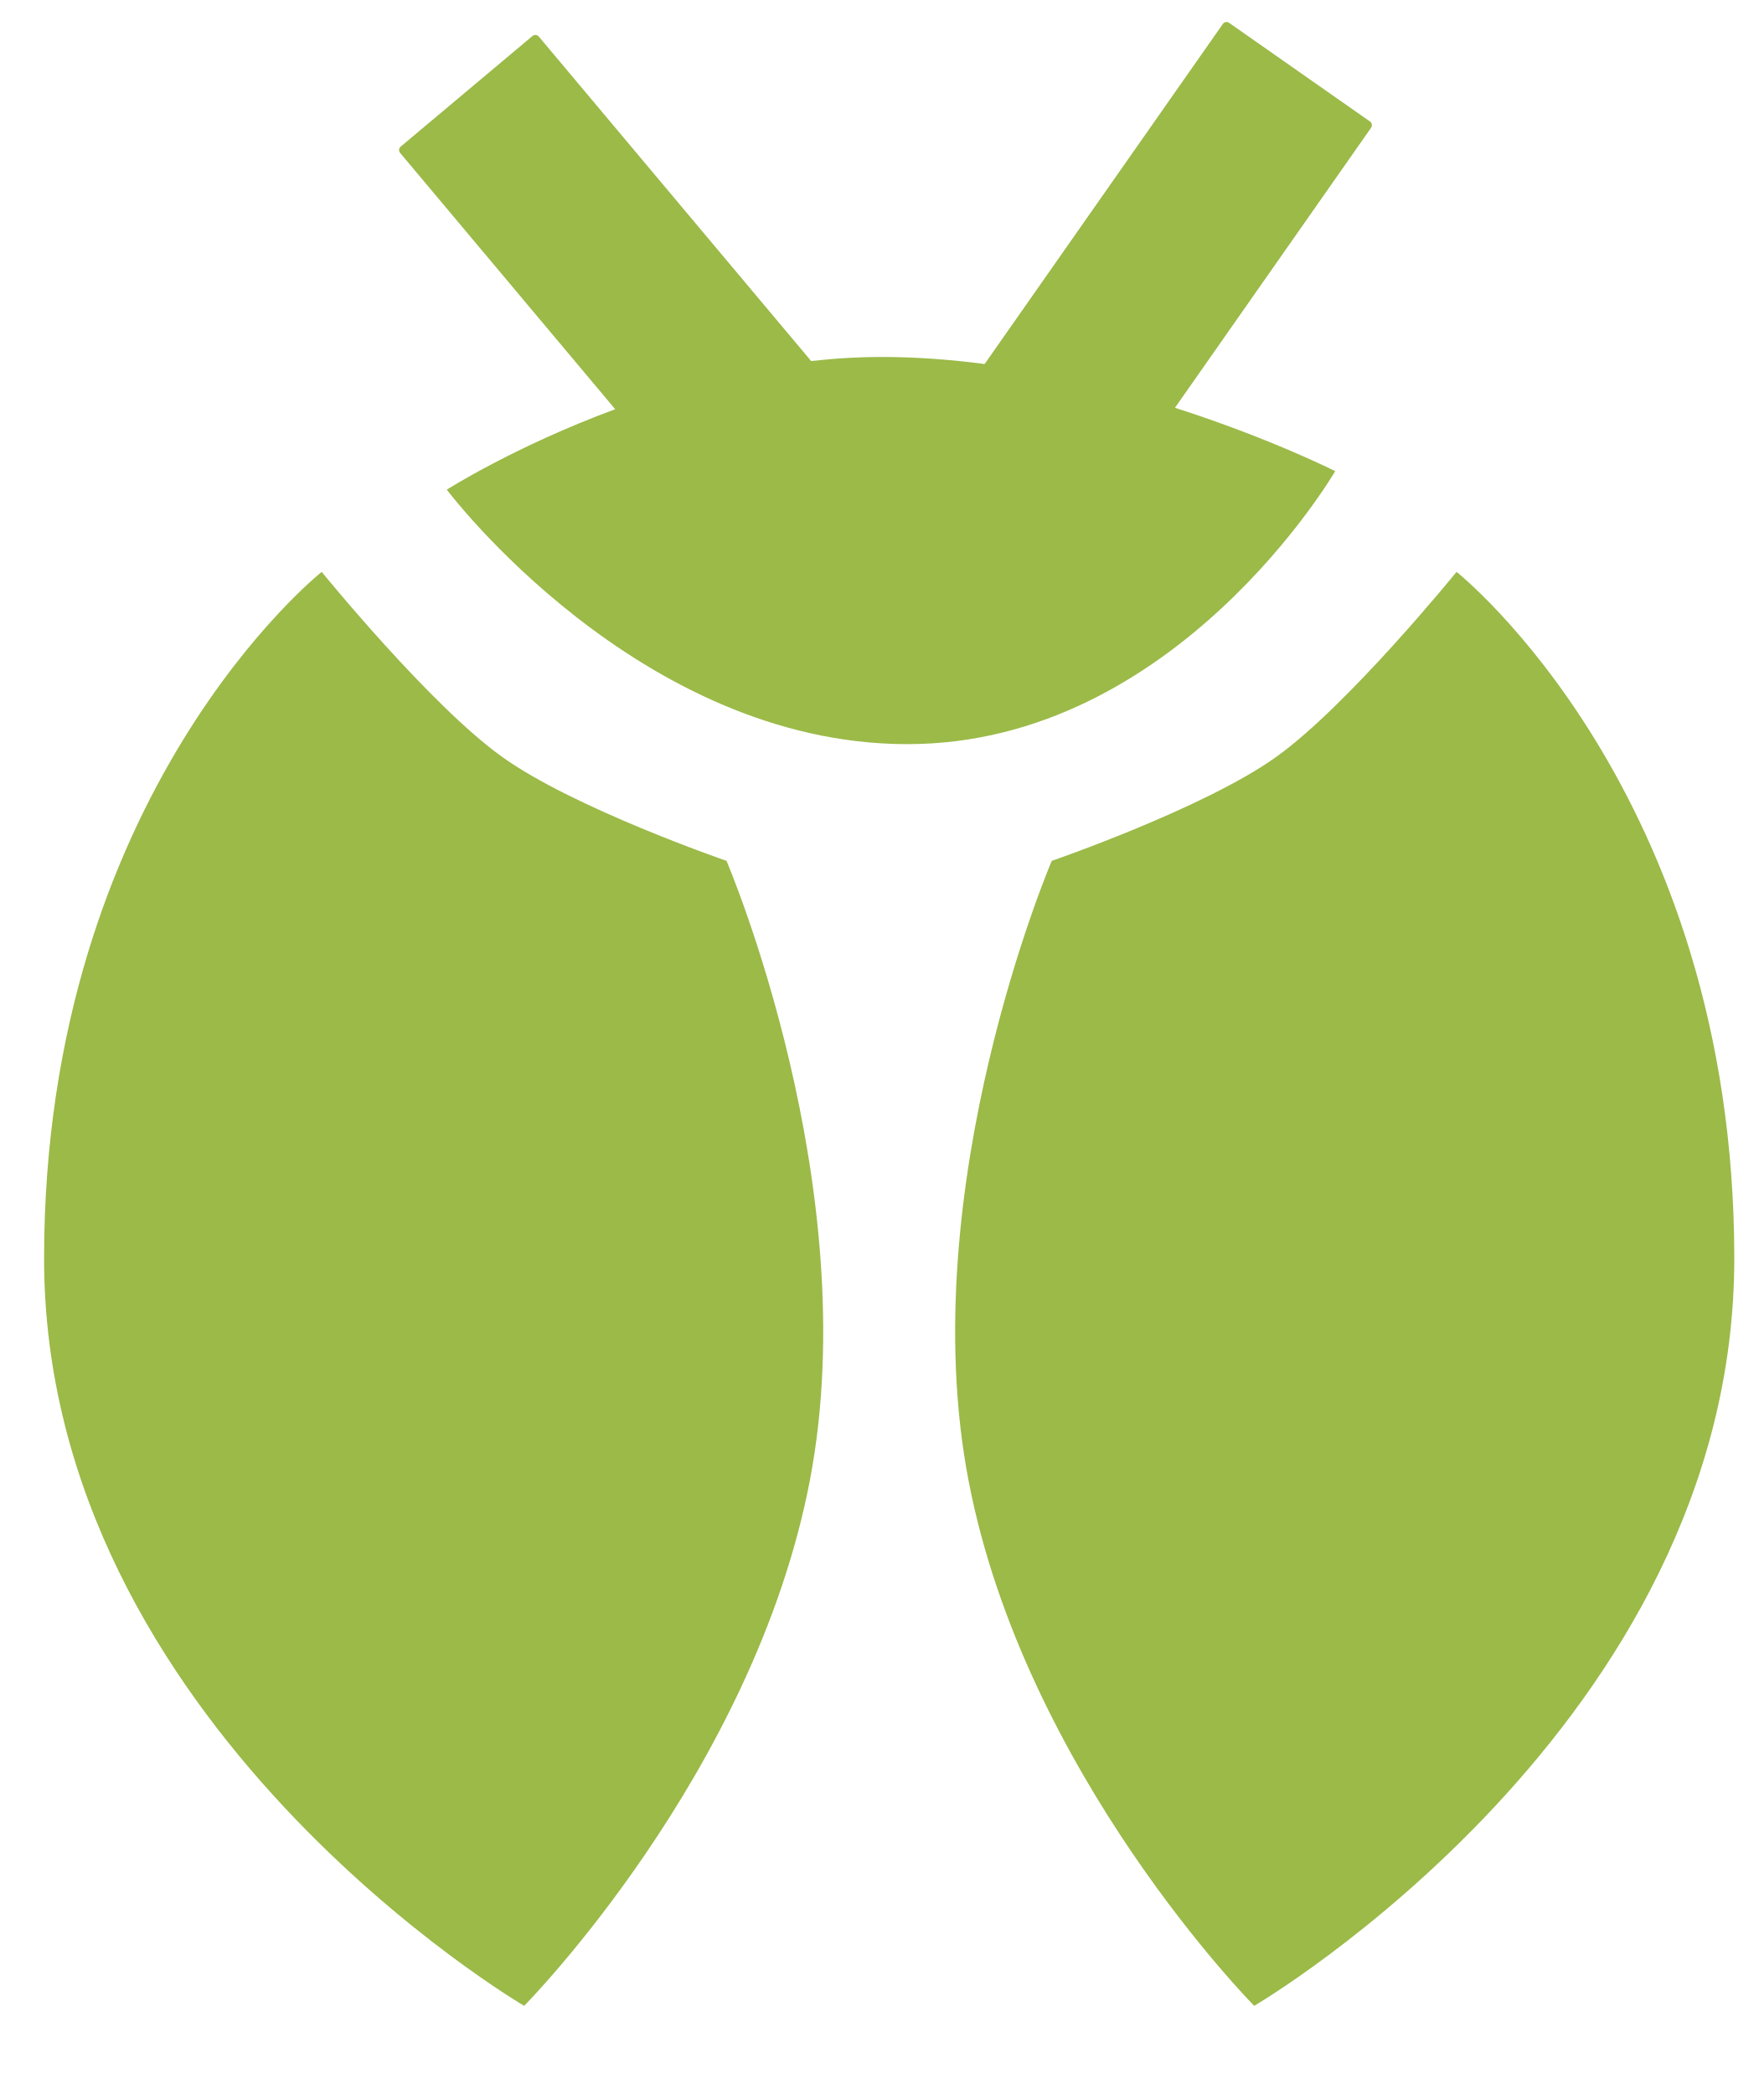
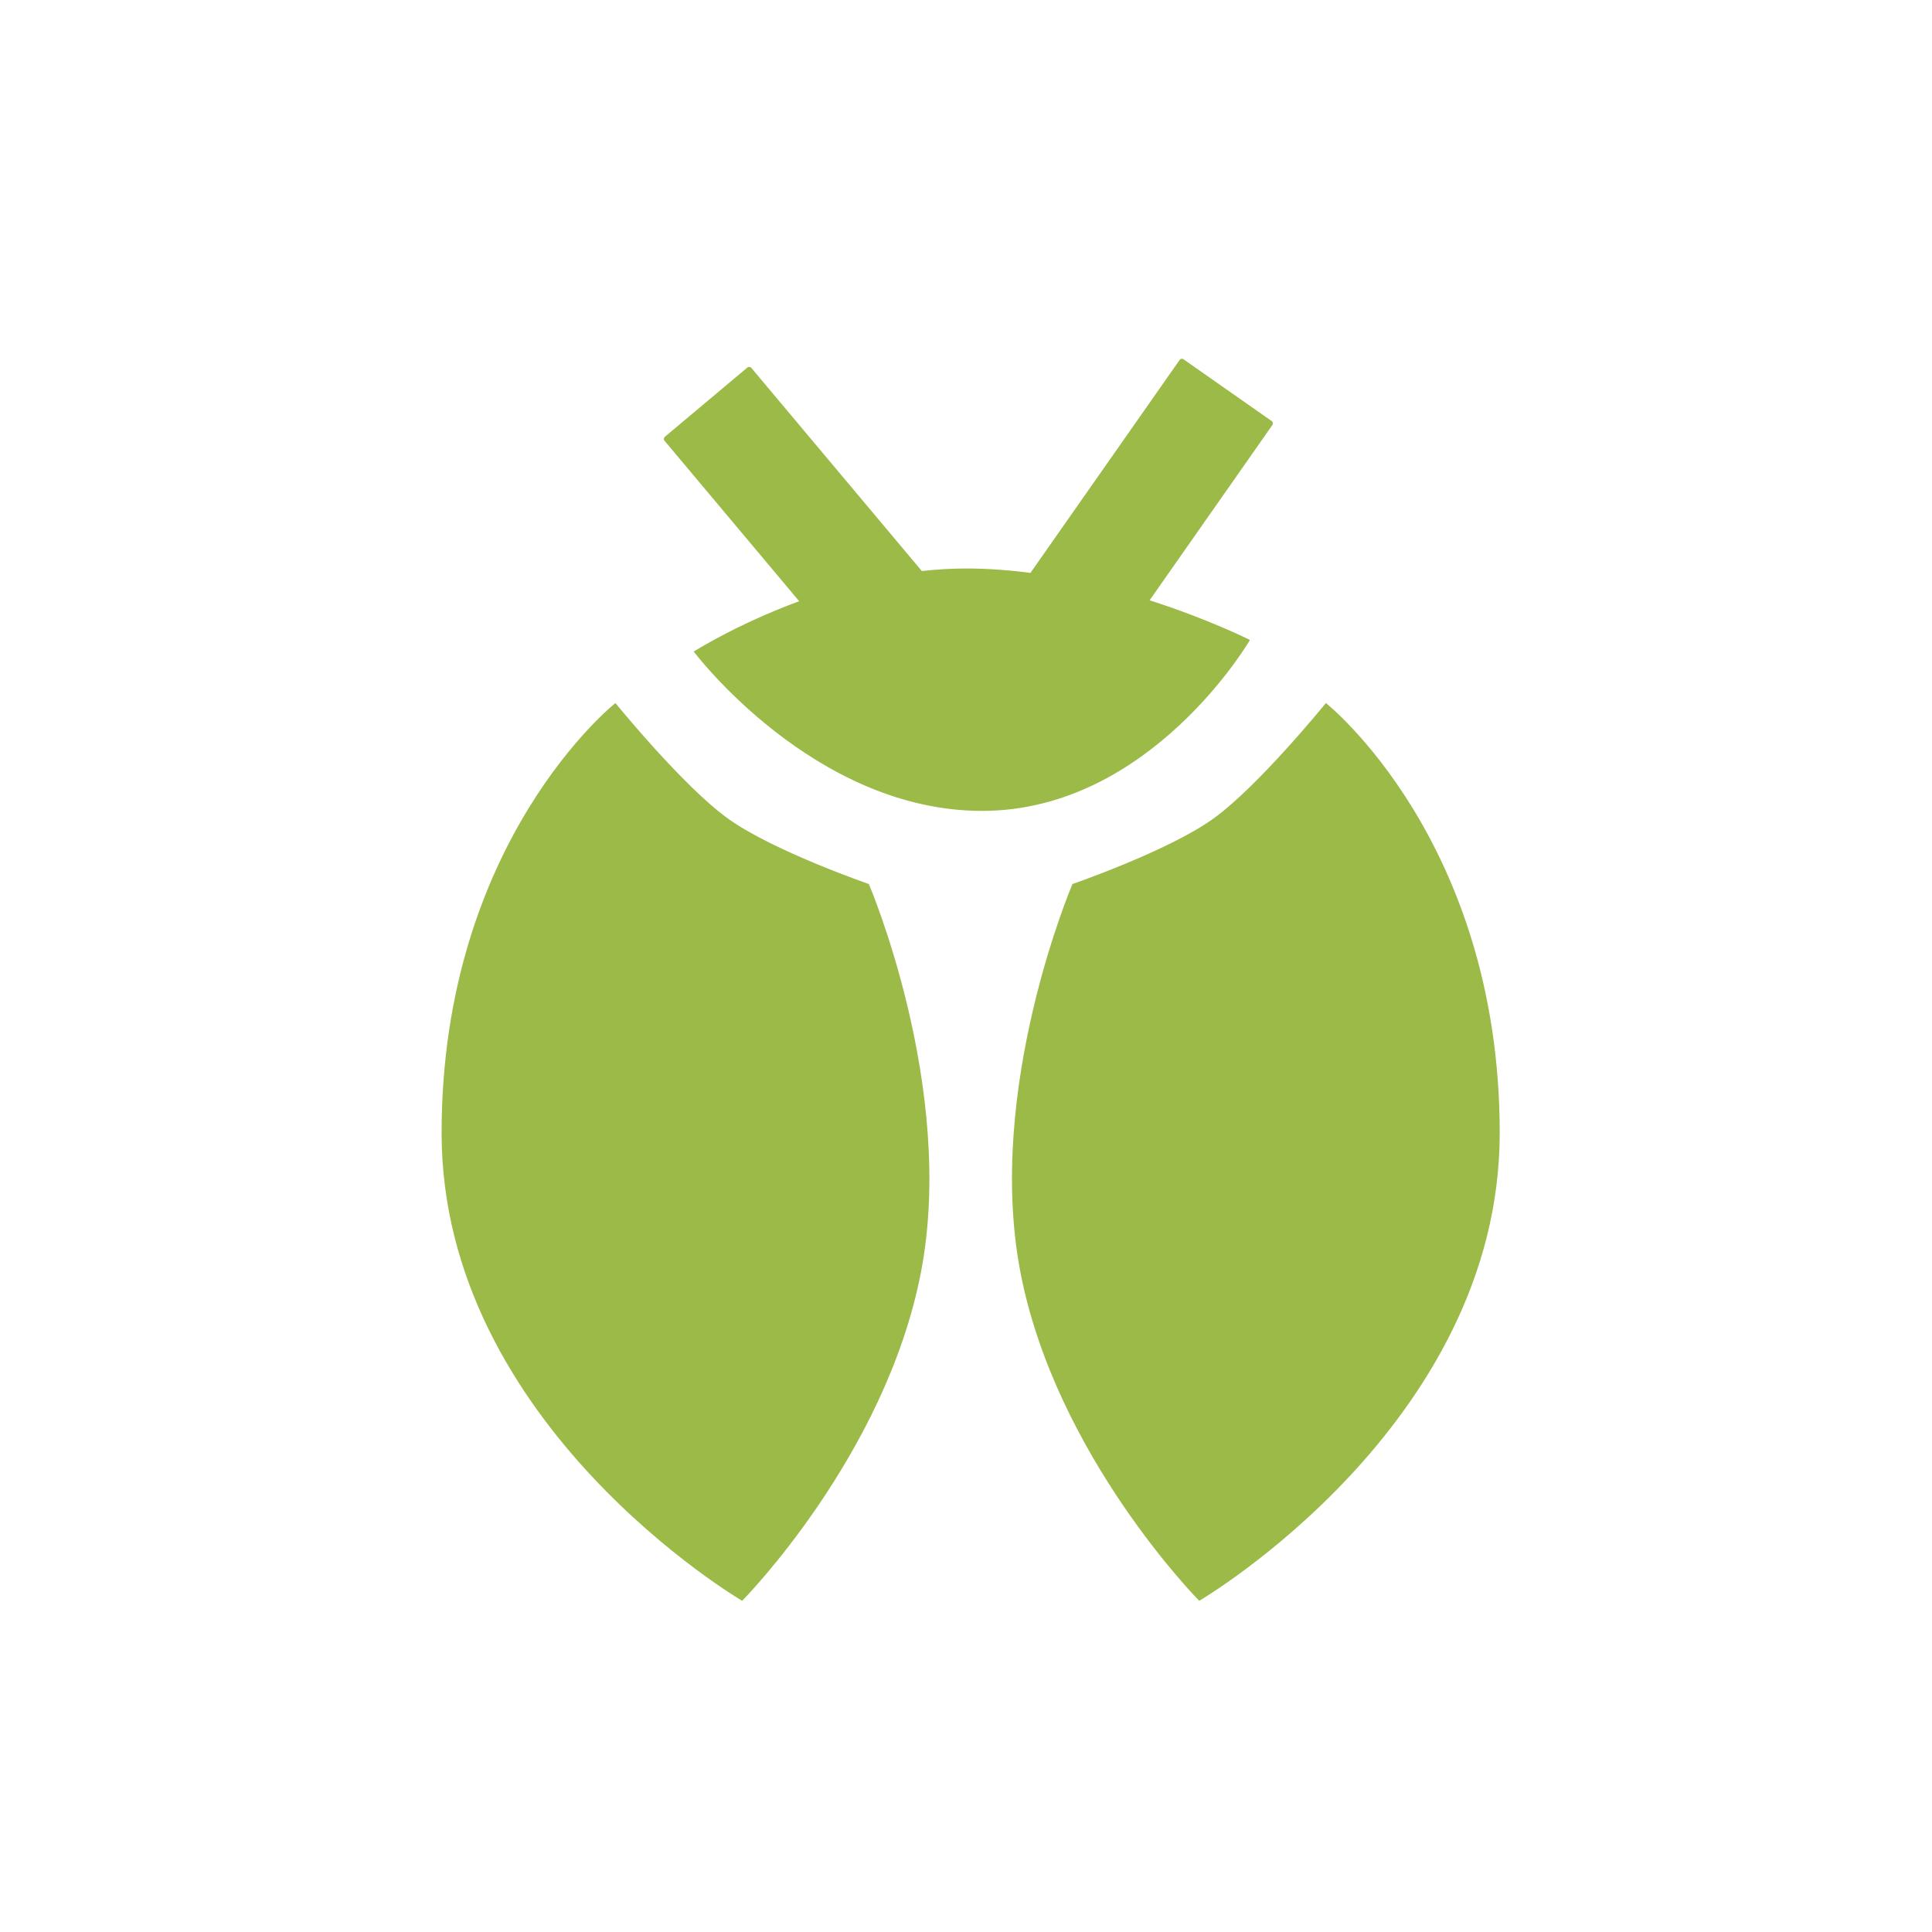
- <svg xmlns="http://www.w3.org/2000/svg" width="16" height="19" viewBox="0 0 16 19" fill="none">
-   <path fill-rule="evenodd" clip-rule="evenodd" d="M11.095 0.218C11.108 0.199 11.133 0.194 11.152 0.207L12.43 1.102C12.449 1.115 12.453 1.141 12.44 1.16L10.661 3.7C11.526 3.977 12.115 4.275 12.115 4.275C12.115 4.275 10.675 6.752 8.233 6.752C5.79 6.752 4.054 4.443 4.054 4.443C4.054 4.443 4.67 4.05 5.582 3.713L3.631 1.388C3.616 1.371 3.618 1.345 3.636 1.33L4.831 0.327C4.849 0.312 4.875 0.315 4.889 0.332L7.36 3.276C7.571 3.252 7.787 3.239 8.004 3.239C8.317 3.239 8.629 3.263 8.934 3.303L11.095 0.218ZM11.578 6.869C12.23 6.404 13.216 5.189 13.216 5.189C13.216 5.189 15.736 7.185 15.736 11.419C15.736 15.652 11.38 18.2 11.38 18.2C11.38 18.2 9.299 16.098 8.788 13.434C8.277 10.77 9.543 7.811 9.543 7.811C9.543 7.811 10.926 7.335 11.578 6.869ZM4.558 6.869C3.906 6.404 2.919 5.189 2.919 5.189C2.919 5.189 0.4 7.185 0.4 11.419C0.4 15.652 4.756 18.2 4.756 18.2C4.756 18.2 6.837 16.098 7.348 13.434C7.859 10.77 6.592 7.811 6.592 7.811C6.592 7.811 5.209 7.335 4.558 6.869Z" fill="#9BBA48" />
+ <svg xmlns="http://www.w3.org/2000/svg" width="28" height="28" viewBox="0 0 28 28" fill="none">
+   <path fill-rule="evenodd" clip-rule="evenodd" d="M17.095 5.218C17.108 5.199 17.133 5.194 17.152 5.207L18.43 6.102C18.449 6.115 18.453 6.141 18.44 6.16L16.661 8.7C17.526 8.977 18.115 9.275 18.115 9.275C18.115 9.275 16.675 11.752 14.233 11.752C11.79 11.752 10.054 9.443 10.054 9.443C10.054 9.443 10.67 9.05 11.582 8.713L9.631 6.388C9.616 6.371 9.618 6.345 9.636 6.33L10.831 5.327C10.849 5.312 10.875 5.315 10.889 5.332L13.36 8.276C13.571 8.252 13.787 8.239 14.004 8.239C14.317 8.239 14.629 8.263 14.934 8.303L17.095 5.218ZM17.578 11.869C18.23 11.404 19.216 10.189 19.216 10.189C19.216 10.189 21.735 12.185 21.735 16.419C21.735 20.652 17.38 23.2 17.38 23.2C17.38 23.2 15.299 21.098 14.788 18.434C14.277 15.77 15.543 12.812 15.543 12.812C15.543 12.812 16.926 12.335 17.578 11.869ZM10.558 11.869C9.906 11.404 8.919 10.189 8.919 10.189C8.919 10.189 6.4 12.185 6.4 16.419C6.4 20.652 10.756 23.2 10.756 23.2C10.756 23.2 12.837 21.098 13.348 18.434C13.859 15.77 12.592 12.812 12.592 12.812C12.592 12.812 11.21 12.335 10.558 11.869Z" fill="#9BBA48" />
</svg>
